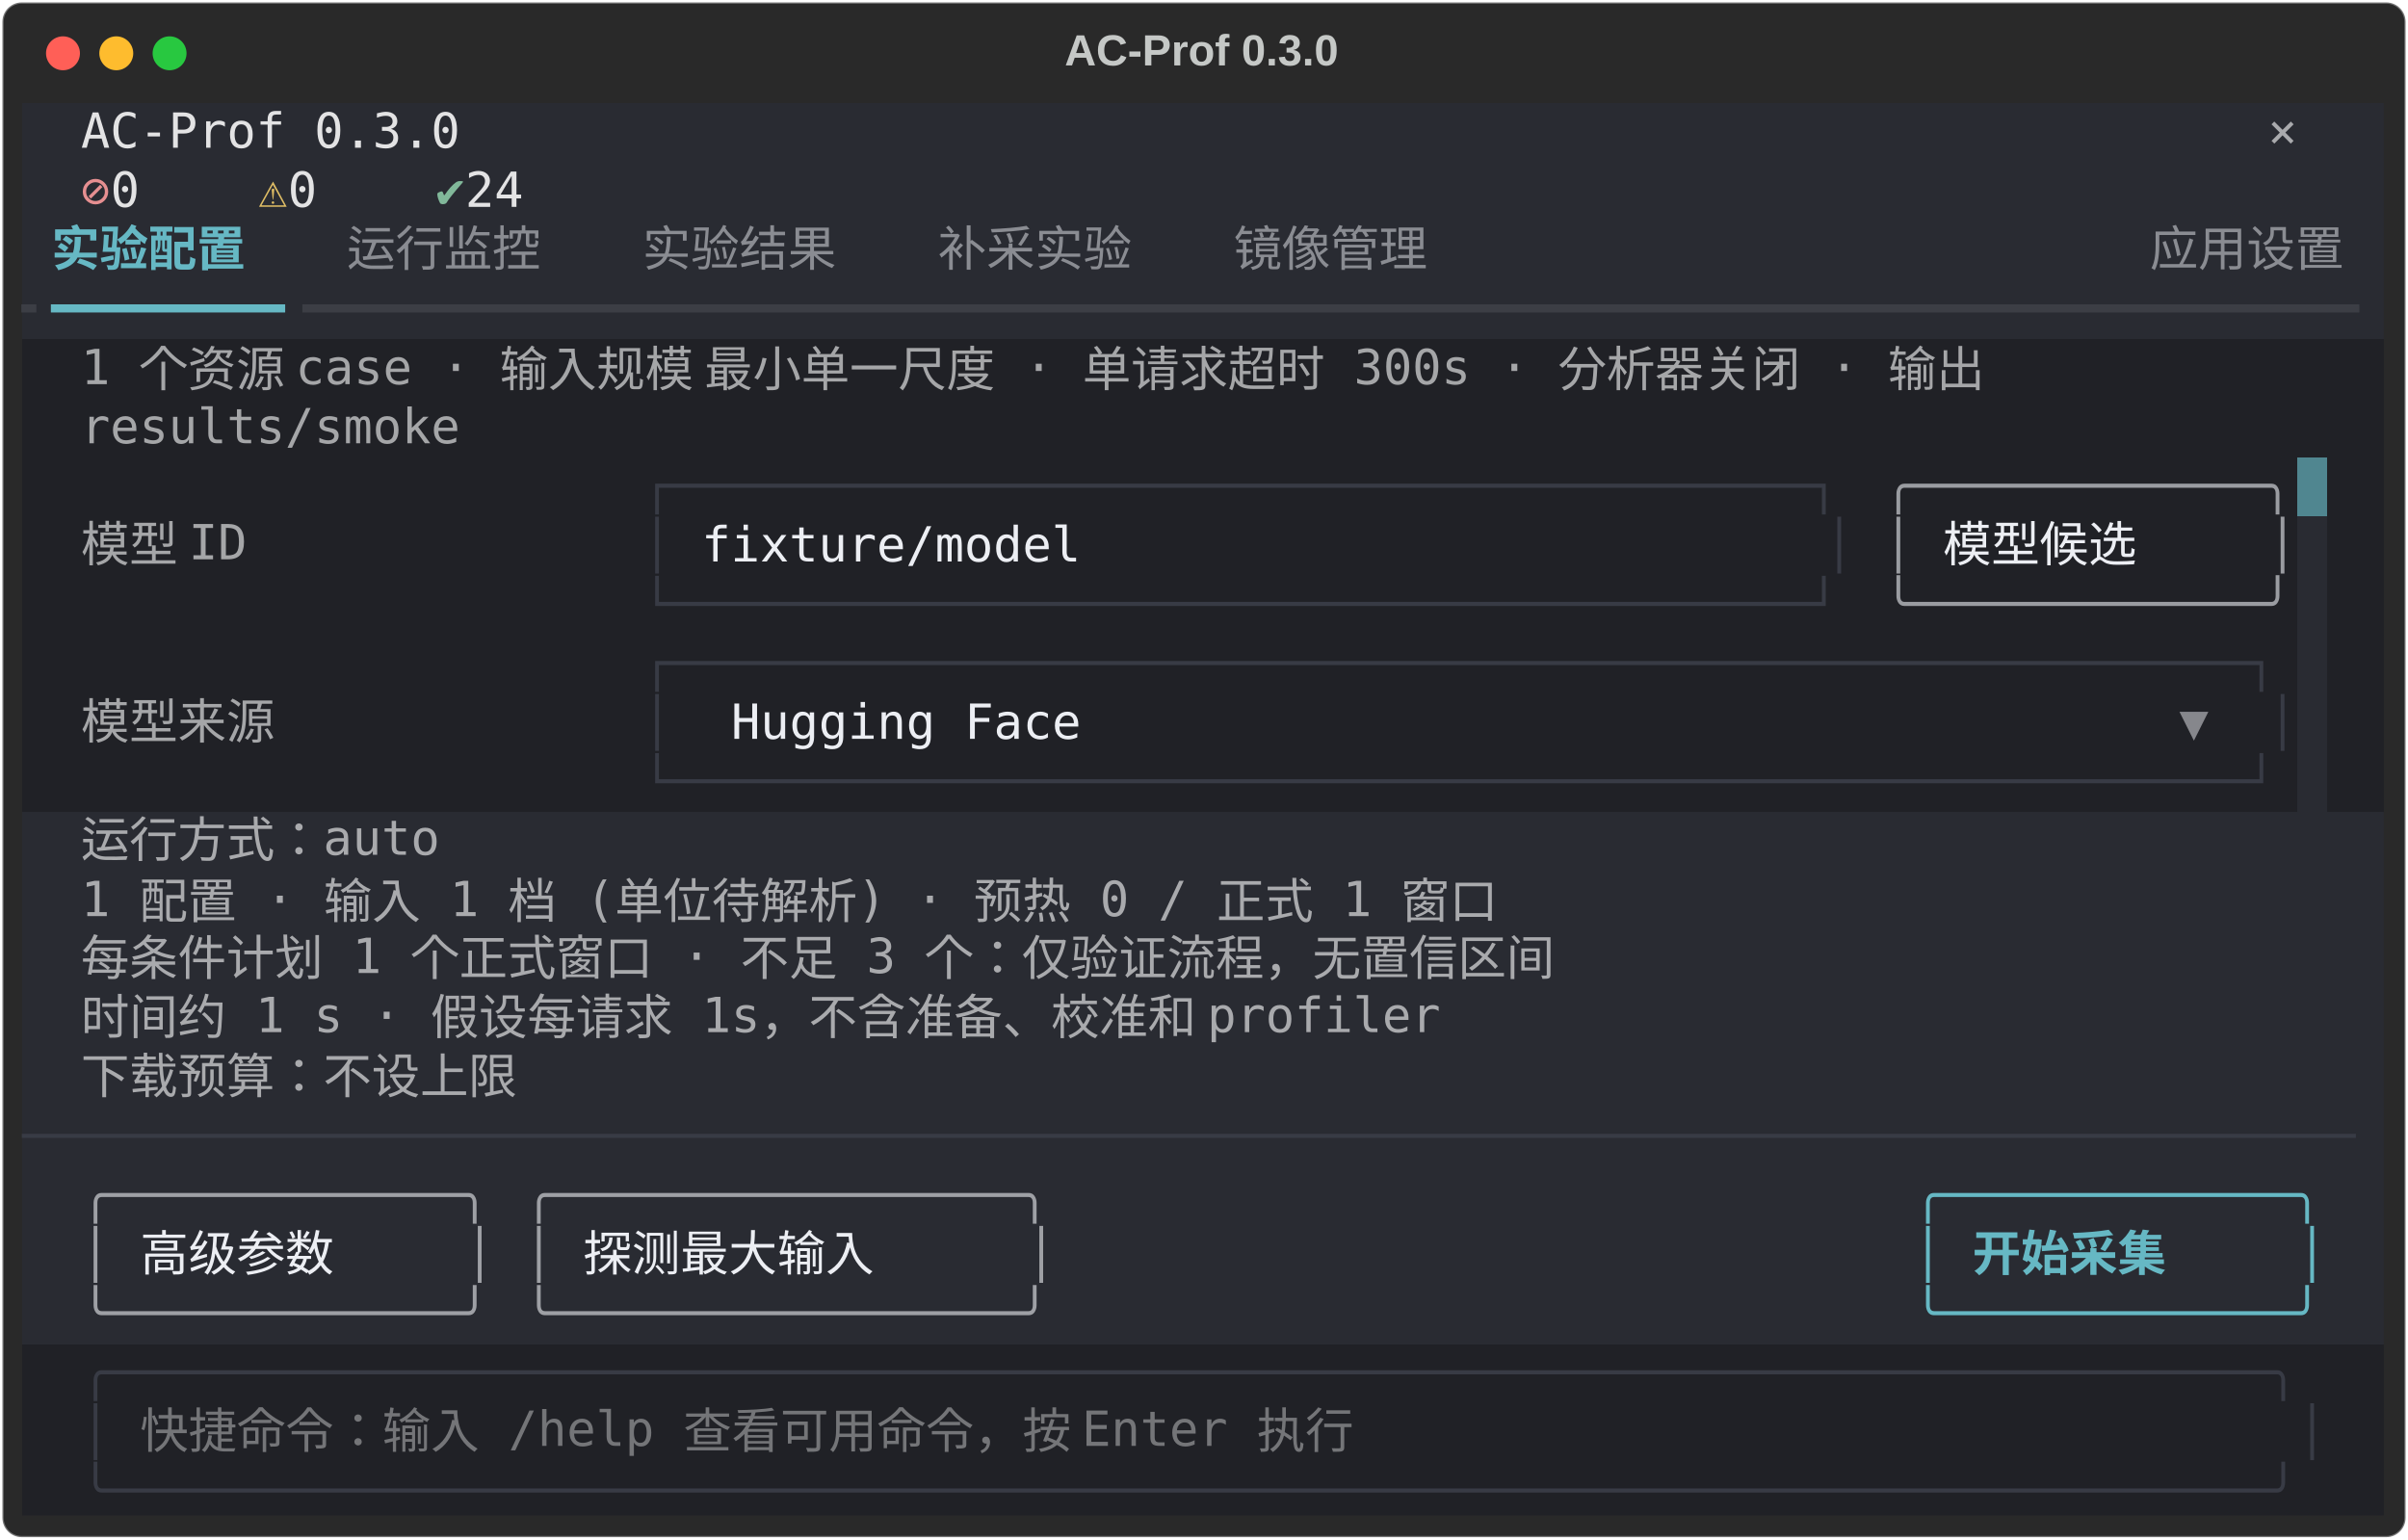
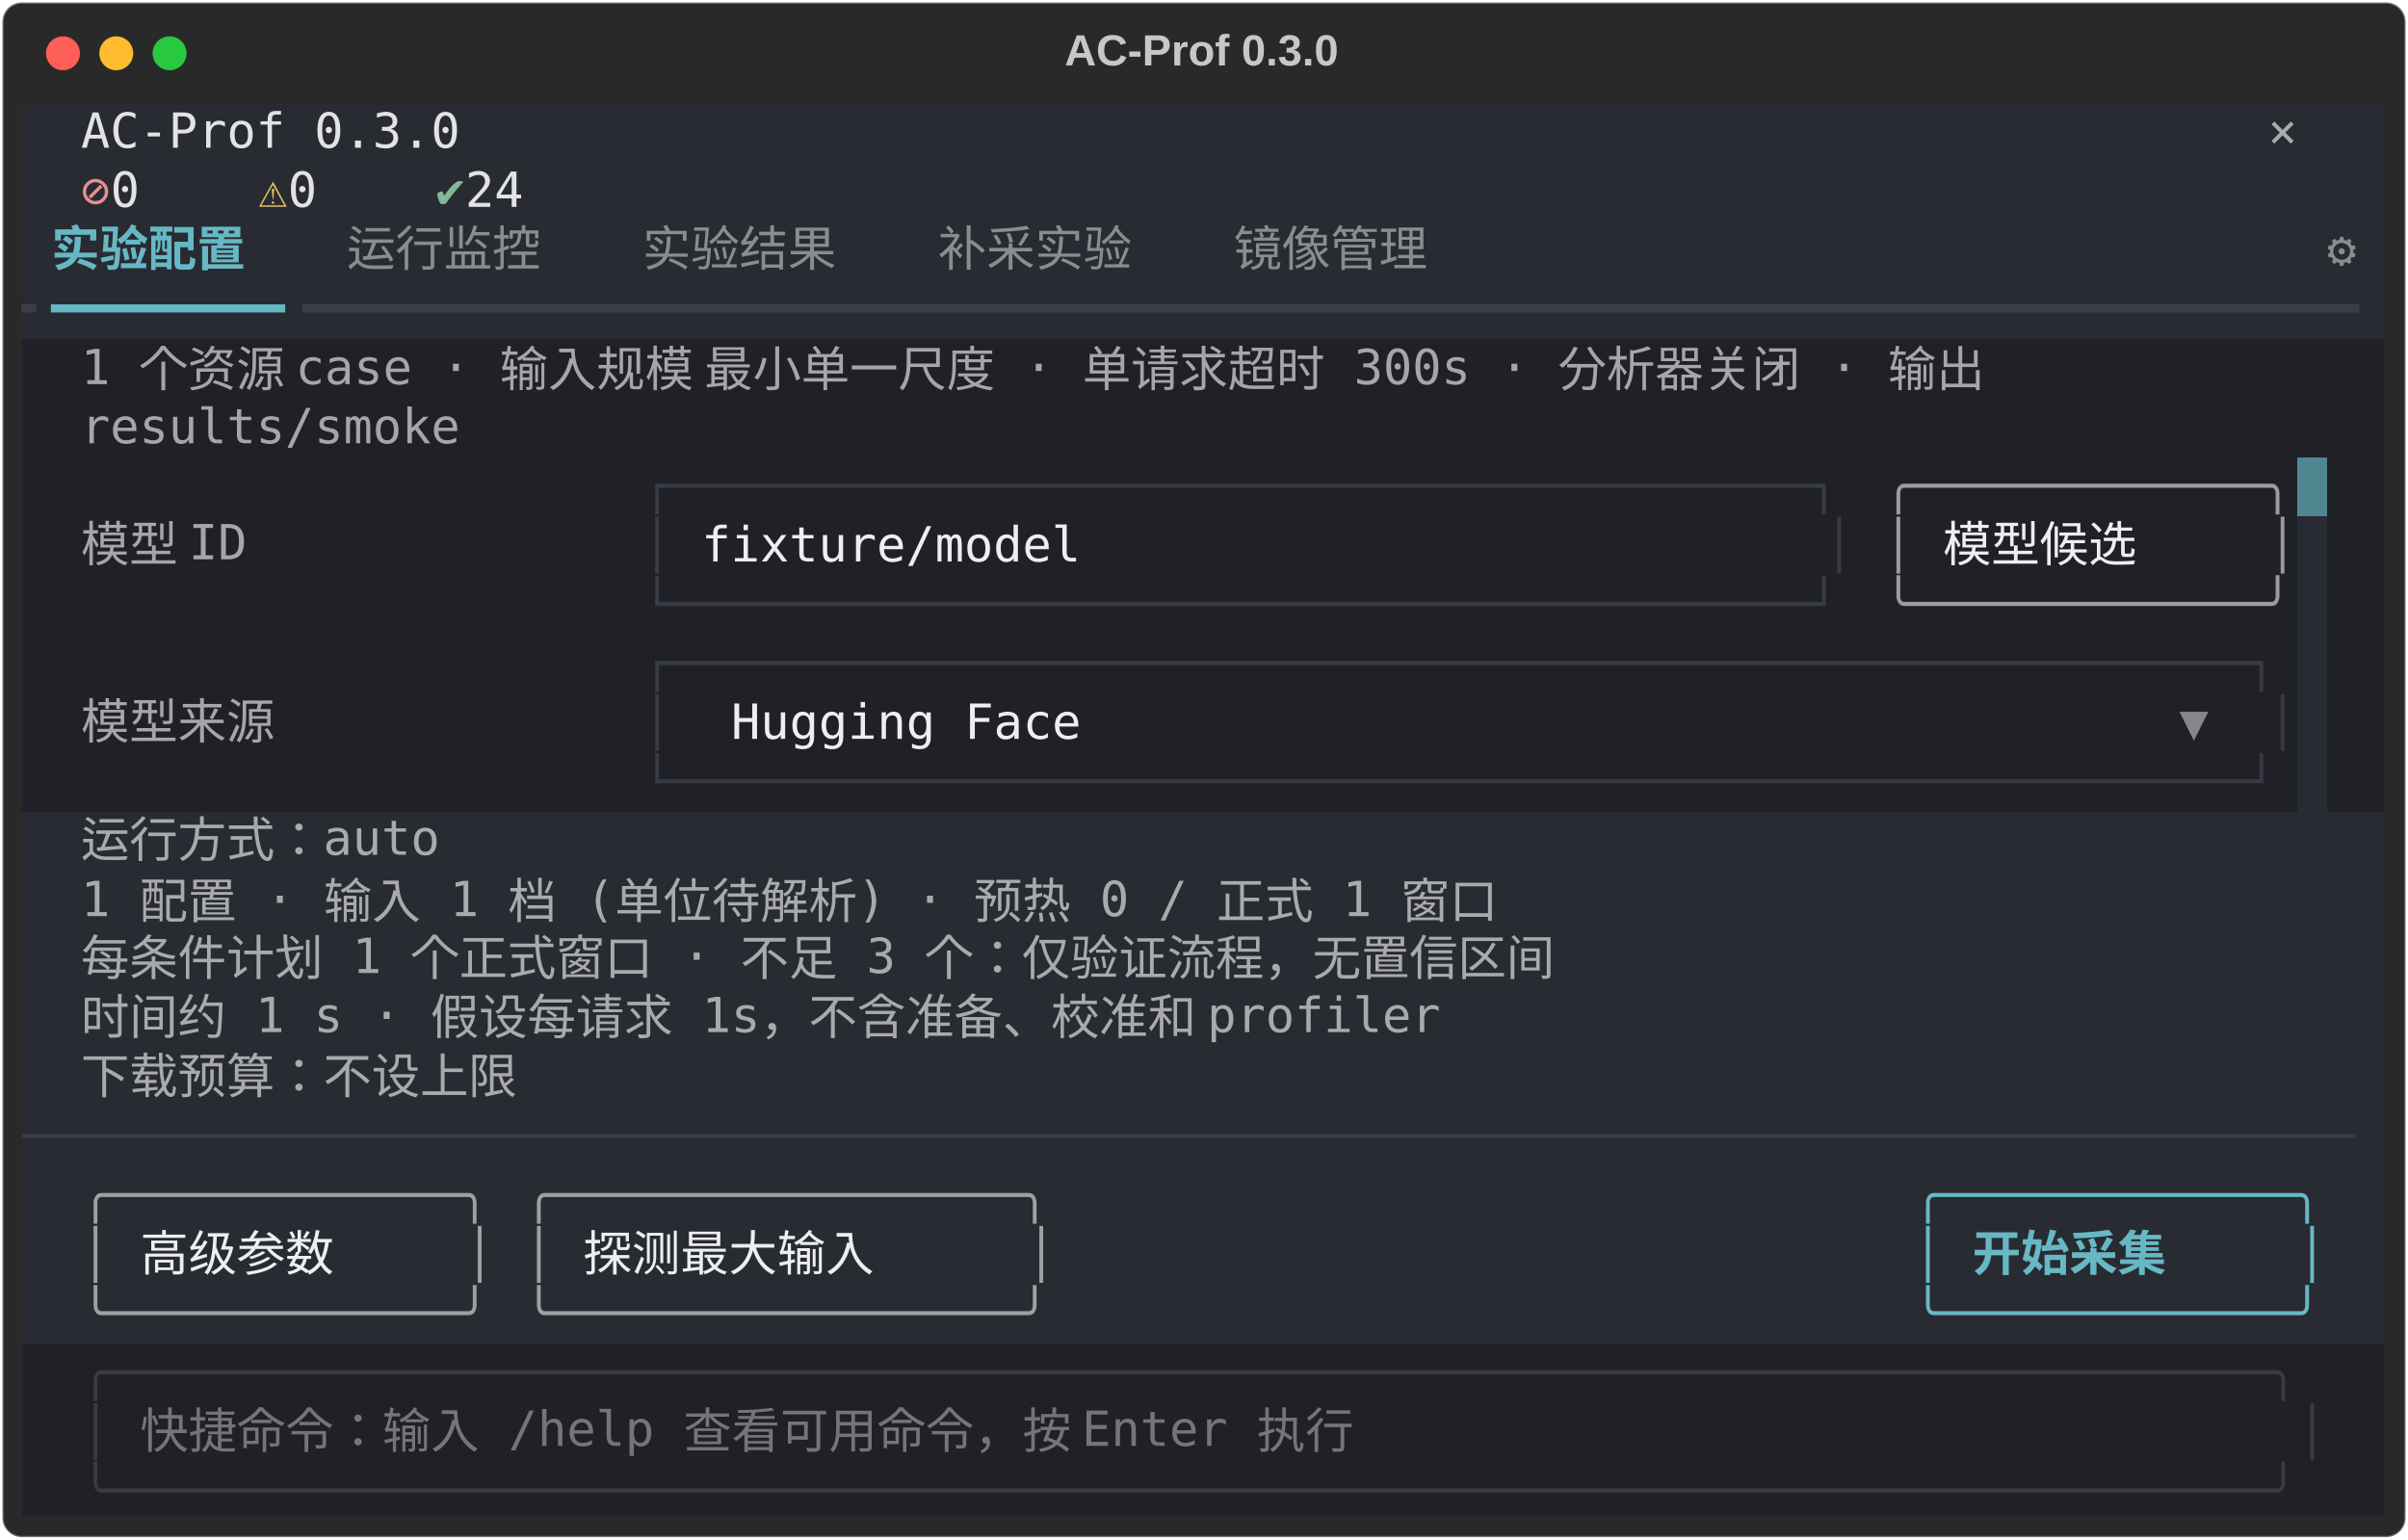
<svg xmlns="http://www.w3.org/2000/svg" class="rich-terminal" viewBox="0 0 994 635.6">
  <style>

    @font-face {
        font-family: "Fira Code";
        src: local("FiraCode-Regular"),
                url("https://cdnjs.cloudflare.com/ajax/libs/firacode/6.2.0/woff2/FiraCode-Regular.woff2") format("woff2"),
                url("https://cdnjs.cloudflare.com/ajax/libs/firacode/6.2.0/woff/FiraCode-Regular.woff") format("woff");
        font-style: normal;
        font-weight: 400;
    }
    @font-face {
        font-family: "Fira Code";
        src: local("FiraCode-Bold"),
                url("https://cdnjs.cloudflare.com/ajax/libs/firacode/6.2.0/woff2/FiraCode-Bold.woff2") format("woff2"),
                url("https://cdnjs.cloudflare.com/ajax/libs/firacode/6.2.0/woff/FiraCode-Bold.woff") format("woff");
        font-style: bold;
        font-weight: 700;
    }

    .terminal-matrix {
        font-family: Fira Code, monospace;
        font-size: 20px;
        line-height: 24.4px;
        font-variant-east-asian: full-width;
    }

    .terminal-title {
        font-size: 18px;
        font-weight: bold;
        font-family: arial;
    }

    .terminal-r1 { fill: #c5c8c6 }
.terminal-r2 { fill: #e3e3e4 }
.terminal-r3 { fill: #a9aaad }
.terminal-r4 { fill: #e68f91 }
.terminal-r5 { fill: #dfbd65 }
.terminal-r6 { fill: #81b89a }
.terminal-r7 { fill: #66b8c4;font-weight: bold }
.terminal-r8 { fill: #8a8c92 }
.terminal-r9 { fill: #3c3e45 }
.terminal-r10 { fill: #66b8c4 }
.terminal-r11 { fill: #a5a6a8 }
.terminal-r12 { fill: #383b45 }
.terminal-r13 { fill: #9a9ca1 }
.terminal-r14 { fill: #eceef3 }
.terminal-r15 { fill: #86878c }
.terminal-r16 { fill: #9ea0a5 }
.terminal-r17 { fill: #747578 }
    </style>
  <defs>
    <clipPath id="terminal-clip-terminal">
      <rect x="0" y="0" width="975.0" height="584.6" />
    </clipPath>
    <clipPath id="terminal-line-0">
      <rect x="0" y="1.5" width="976" height="24.65" />
    </clipPath>
    <clipPath id="terminal-line-1">
      <rect x="0" y="25.9" width="976" height="24.65" />
    </clipPath>
    <clipPath id="terminal-line-2">
      <rect x="0" y="50.3" width="976" height="24.65" />
    </clipPath>
    <clipPath id="terminal-line-3">
      <rect x="0" y="74.7" width="976" height="24.65" />
    </clipPath>
    <clipPath id="terminal-line-4">
      <rect x="0" y="99.1" width="976" height="24.65" />
    </clipPath>
    <clipPath id="terminal-line-5">
      <rect x="0" y="123.5" width="976" height="24.65" />
    </clipPath>
    <clipPath id="terminal-line-6">
      <rect x="0" y="147.9" width="976" height="24.65" />
    </clipPath>
    <clipPath id="terminal-line-7">
      <rect x="0" y="172.3" width="976" height="24.65" />
    </clipPath>
    <clipPath id="terminal-line-8">
      <rect x="0" y="196.7" width="976" height="24.65" />
    </clipPath>
    <clipPath id="terminal-line-9">
      <rect x="0" y="221.1" width="976" height="24.65" />
    </clipPath>
    <clipPath id="terminal-line-10">
      <rect x="0" y="245.5" width="976" height="24.65" />
    </clipPath>
    <clipPath id="terminal-line-11">
      <rect x="0" y="269.9" width="976" height="24.65" />
    </clipPath>
    <clipPath id="terminal-line-12">
      <rect x="0" y="294.3" width="976" height="24.65" />
    </clipPath>
    <clipPath id="terminal-line-13">
      <rect x="0" y="318.7" width="976" height="24.65" />
    </clipPath>
    <clipPath id="terminal-line-14">
      <rect x="0" y="343.1" width="976" height="24.65" />
    </clipPath>
    <clipPath id="terminal-line-15">
      <rect x="0" y="367.5" width="976" height="24.65" />
    </clipPath>
    <clipPath id="terminal-line-16">
      <rect x="0" y="391.9" width="976" height="24.65" />
    </clipPath>
    <clipPath id="terminal-line-17">
      <rect x="0" y="416.3" width="976" height="24.65" />
    </clipPath>
    <clipPath id="terminal-line-18">
      <rect x="0" y="440.7" width="976" height="24.65" />
    </clipPath>
    <clipPath id="terminal-line-19">
      <rect x="0" y="465.1" width="976" height="24.65" />
    </clipPath>
    <clipPath id="terminal-line-20">
      <rect x="0" y="489.5" width="976" height="24.65" />
    </clipPath>
    <clipPath id="terminal-line-21">
      <rect x="0" y="513.9" width="976" height="24.65" />
    </clipPath>
    <clipPath id="terminal-line-22">
      <rect x="0" y="538.3" width="976" height="24.65" />
    </clipPath>
  </defs>
  <rect fill="#292929" stroke="rgba(255,255,255,0.35)" stroke-width="1" x="1" y="1" width="992" height="633.6" rx="8" />
  <text class="terminal-title" fill="#c5c8c6" text-anchor="middle" x="496" y="27">AC-Prof 0.3.0</text>
  <g transform="translate(26,22)">
    <circle cx="0" cy="0" r="7" fill="#ff5f57" />
    <circle cx="22" cy="0" r="7" fill="#febc2e" />
    <circle cx="44" cy="0" r="7" fill="#28c840" />
  </g>
  <g transform="translate(9, 41)" clip-path="url(#terminal-clip-terminal)">
    <rect fill="#292b32" x="0" y="1.5" width="24.4" height="24.65" shape-rendering="crispEdges" />
    <rect fill="#292b32" x="24.4" y="1.5" width="158.6" height="24.65" shape-rendering="crispEdges" />
    <rect fill="#292b32" x="183" y="1.5" width="707.6" height="24.65" shape-rendering="crispEdges" />
    <rect fill="#292b32" x="890.6" y="1.5" width="36.6" height="24.65" shape-rendering="crispEdges" />
    <rect fill="#292b32" x="927.2" y="1.5" width="36.6" height="24.65" shape-rendering="crispEdges" />
    <rect fill="#292b32" x="963.8" y="1.5" width="12.2" height="24.65" shape-rendering="crispEdges" />
    <rect fill="#292b32" x="0" y="25.9" width="24.4" height="24.65" shape-rendering="crispEdges" />
    <rect fill="#292b32" x="24.4" y="25.9" width="12.2" height="24.65" shape-rendering="crispEdges" />
    <rect fill="#292b32" x="36.6" y="25.9" width="24.4" height="24.65" shape-rendering="crispEdges" />
    <rect fill="#292b32" x="61" y="25.9" width="36.6" height="24.65" shape-rendering="crispEdges" />
    <rect fill="#292b32" x="97.6" y="25.9" width="12.2" height="24.65" shape-rendering="crispEdges" />
    <rect fill="#292b32" x="109.8" y="25.9" width="24.4" height="24.65" shape-rendering="crispEdges" />
    <rect fill="#292b32" x="134.2" y="25.9" width="36.6" height="24.65" shape-rendering="crispEdges" />
    <rect fill="#292b32" x="170.8" y="25.9" width="12.2" height="24.65" shape-rendering="crispEdges" />
    <rect fill="#292b32" x="183" y="25.9" width="36.6" height="24.65" shape-rendering="crispEdges" />
    <rect fill="#292b32" x="219.6" y="25.9" width="756.4" height="24.65" shape-rendering="crispEdges" />
    <rect fill="#292b32" x="0" y="50.3" width="12.2" height="24.65" shape-rendering="crispEdges" />
    <rect fill="#292b32" x="12.2" y="50.3" width="97.6" height="24.65" shape-rendering="crispEdges" />
    <rect fill="#292b32" x="109.8" y="50.3" width="24.4" height="24.65" shape-rendering="crispEdges" />
    <rect fill="#292b32" x="134.2" y="50.3" width="97.6" height="24.65" shape-rendering="crispEdges" />
    <rect fill="#292b32" x="231.8" y="50.3" width="24.4" height="24.65" shape-rendering="crispEdges" />
    <rect fill="#292b32" x="256.2" y="50.3" width="97.6" height="24.65" shape-rendering="crispEdges" />
    <rect fill="#292b32" x="353.8" y="50.3" width="24.4" height="24.65" shape-rendering="crispEdges" />
    <rect fill="#292b32" x="378.2" y="50.3" width="97.6" height="24.65" shape-rendering="crispEdges" />
    <rect fill="#292b32" x="475.8" y="50.3" width="24.4" height="24.65" shape-rendering="crispEdges" />
    <rect fill="#292b32" x="500.2" y="50.3" width="97.6" height="24.65" shape-rendering="crispEdges" />
-     <rect fill="#292b32" x="597.8" y="50.3" width="280.6" height="24.65" shape-rendering="crispEdges" />
-     <rect fill="#292b32" x="878.4" y="50.3" width="97.6" height="24.65" shape-rendering="crispEdges" />
+     <rect fill="#292b32" x="597.8" y="50.3" width="353.8" height="24.65" shape-rendering="crispEdges" />
+     <rect fill="#292b32" x="951.6" y="50.3" width="12.2" height="24.65" shape-rendering="crispEdges" />
+     <rect fill="#292b32" x="963.8" y="50.3" width="12.2" height="24.65" shape-rendering="crispEdges" />
    <rect fill="#292b32" x="0" y="74.7" width="12.2" height="24.65" shape-rendering="crispEdges" />
    <rect fill="#292b32" x="12.2" y="74.7" width="97.6" height="24.65" shape-rendering="crispEdges" />
    <rect fill="#292b32" x="109.8" y="74.7" width="866.2" height="24.65" shape-rendering="crispEdges" />
    <rect fill="#202126" x="0" y="99.1" width="24.4" height="24.65" shape-rendering="crispEdges" />
    <rect fill="#202126" x="24.4" y="99.1" width="915" height="24.65" shape-rendering="crispEdges" />
    <rect fill="#202126" x="939.4" y="99.1" width="36.6" height="24.65" shape-rendering="crispEdges" />
    <rect fill="#202126" x="0" y="123.5" width="24.4" height="24.65" shape-rendering="crispEdges" />
    <rect fill="#202126" x="24.4" y="123.5" width="158.6" height="24.65" shape-rendering="crispEdges" />
    <rect fill="#202126" x="183" y="123.5" width="793" height="24.65" shape-rendering="crispEdges" />
    <rect fill="#202126" x="0" y="147.9" width="24.4" height="24.65" shape-rendering="crispEdges" />
    <rect fill="#202126" x="24.4" y="147.9" width="85.4" height="24.65" shape-rendering="crispEdges" />
    <rect fill="#202126" x="109.8" y="147.9" width="146.4" height="24.65" shape-rendering="crispEdges" />
    <rect fill="#202126" x="256.2" y="147.9" width="500.2" height="24.65" shape-rendering="crispEdges" />
    <rect fill="#202126" x="756.4" y="147.9" width="12.2" height="24.65" shape-rendering="crispEdges" />
    <rect fill="#202126" x="768.6" y="147.9" width="170.8" height="24.65" shape-rendering="crispEdges" />
    <rect fill="#508690" x="939.4" y="147.9" width="12.2" height="24.65" shape-rendering="crispEdges" />
    <rect fill="#202126" x="951.6" y="147.9" width="24.4" height="24.65" shape-rendering="crispEdges" />
    <rect fill="#202126" x="0" y="172.3" width="24.4" height="24.65" shape-rendering="crispEdges" />
    <rect fill="#202126" x="24.4" y="172.3" width="85.4" height="24.65" shape-rendering="crispEdges" />
    <rect fill="#202126" x="109.8" y="172.3" width="146.4" height="24.65" shape-rendering="crispEdges" />
    <rect fill="#202126" x="256.2" y="172.3" width="12.2" height="24.65" shape-rendering="crispEdges" />
    <rect fill="#202126" x="268.4" y="172.3" width="12.2" height="24.65" shape-rendering="crispEdges" />
    <rect fill="#202126" x="280.6" y="172.3" width="451.4" height="24.65" shape-rendering="crispEdges" />
    <rect fill="#202126" x="732" y="172.3" width="12.2" height="24.65" shape-rendering="crispEdges" />
    <rect fill="#202126" x="744.2" y="172.3" width="12.2" height="24.65" shape-rendering="crispEdges" />
    <rect fill="#202126" x="756.4" y="172.3" width="12.2" height="24.65" shape-rendering="crispEdges" />
    <rect fill="#202126" x="768.6" y="172.3" width="12.2" height="24.65" shape-rendering="crispEdges" />
    <rect fill="#202126" x="780.8" y="172.3" width="12.2" height="24.65" shape-rendering="crispEdges" />
    <rect fill="#202126" x="793" y="172.3" width="122" height="24.65" shape-rendering="crispEdges" />
    <rect fill="#202126" x="915" y="172.3" width="12.2" height="24.65" shape-rendering="crispEdges" />
    <rect fill="#202126" x="927.2" y="172.3" width="12.2" height="24.65" shape-rendering="crispEdges" />
    <rect fill="#292b32" x="939.4" y="172.3" width="12.2" height="24.65" shape-rendering="crispEdges" />
    <rect fill="#202126" x="951.6" y="172.3" width="24.4" height="24.65" shape-rendering="crispEdges" />
    <rect fill="#202126" x="0" y="196.7" width="24.4" height="24.65" shape-rendering="crispEdges" />
    <rect fill="#202126" x="24.4" y="196.7" width="85.4" height="24.65" shape-rendering="crispEdges" />
    <rect fill="#202126" x="109.8" y="196.7" width="146.4" height="24.65" shape-rendering="crispEdges" />
    <rect fill="#202126" x="256.2" y="196.7" width="500.2" height="24.65" shape-rendering="crispEdges" />
    <rect fill="#202126" x="756.4" y="196.7" width="12.2" height="24.65" shape-rendering="crispEdges" />
    <rect fill="#202126" x="768.6" y="196.7" width="170.8" height="24.65" shape-rendering="crispEdges" />
    <rect fill="#292b32" x="939.4" y="196.7" width="12.2" height="24.65" shape-rendering="crispEdges" />
    <rect fill="#202126" x="951.6" y="196.7" width="24.4" height="24.65" shape-rendering="crispEdges" />
    <rect fill="#202126" x="0" y="221.1" width="24.4" height="24.65" shape-rendering="crispEdges" />
    <rect fill="#202126" x="24.4" y="221.1" width="97.6" height="24.65" shape-rendering="crispEdges" />
    <rect fill="#202126" x="122" y="221.1" width="134.2" height="24.65" shape-rendering="crispEdges" />
    <rect fill="#202126" x="256.2" y="221.1" width="683.2" height="24.65" shape-rendering="crispEdges" />
    <rect fill="#292b32" x="939.4" y="221.1" width="12.2" height="24.65" shape-rendering="crispEdges" />
    <rect fill="#202126" x="951.6" y="221.1" width="24.4" height="24.65" shape-rendering="crispEdges" />
    <rect fill="#202126" x="0" y="245.5" width="24.4" height="24.65" shape-rendering="crispEdges" />
    <rect fill="#202126" x="24.4" y="245.5" width="97.6" height="24.65" shape-rendering="crispEdges" />
    <rect fill="#202126" x="122" y="245.5" width="134.2" height="24.65" shape-rendering="crispEdges" />
    <rect fill="#202126" x="256.2" y="245.5" width="12.2" height="24.65" shape-rendering="crispEdges" />
    <rect fill="#202126" x="268.4" y="245.5" width="24.4" height="24.65" shape-rendering="crispEdges" />
    <rect fill="#202126" x="292.8" y="245.5" width="146.4" height="24.65" shape-rendering="crispEdges" />
    <rect fill="#202126" x="439.2" y="245.5" width="451.4" height="24.65" shape-rendering="crispEdges" />
    <rect fill="#202126" x="890.6" y="245.5" width="12.2" height="24.65" shape-rendering="crispEdges" />
    <rect fill="#202126" x="902.8" y="245.5" width="24.4" height="24.65" shape-rendering="crispEdges" />
    <rect fill="#202126" x="927.2" y="245.5" width="12.2" height="24.65" shape-rendering="crispEdges" />
    <rect fill="#292b32" x="939.4" y="245.5" width="12.2" height="24.65" shape-rendering="crispEdges" />
    <rect fill="#202126" x="951.6" y="245.5" width="24.4" height="24.65" shape-rendering="crispEdges" />
    <rect fill="#202126" x="0" y="269.9" width="24.4" height="24.65" shape-rendering="crispEdges" />
    <rect fill="#202126" x="24.4" y="269.9" width="97.6" height="24.65" shape-rendering="crispEdges" />
    <rect fill="#202126" x="122" y="269.9" width="134.2" height="24.65" shape-rendering="crispEdges" />
    <rect fill="#202126" x="256.2" y="269.9" width="683.2" height="24.65" shape-rendering="crispEdges" />
    <rect fill="#292b32" x="939.4" y="269.9" width="12.2" height="24.65" shape-rendering="crispEdges" />
    <rect fill="#202126" x="951.6" y="269.9" width="24.4" height="24.65" shape-rendering="crispEdges" />
    <rect fill="#292b32" x="0" y="294.3" width="24.4" height="24.65" shape-rendering="crispEdges" />
    <rect fill="#292b32" x="24.4" y="294.3" width="170.8" height="24.65" shape-rendering="crispEdges" />
    <rect fill="#292b32" x="195.2" y="294.3" width="780.8" height="24.65" shape-rendering="crispEdges" />
    <rect fill="#292b32" x="0" y="318.7" width="24.4" height="24.65" shape-rendering="crispEdges" />
    <rect fill="#292b32" x="24.4" y="318.7" width="658.8" height="24.65" shape-rendering="crispEdges" />
    <rect fill="#292b32" x="683.2" y="318.7" width="292.8" height="24.65" shape-rendering="crispEdges" />
    <rect fill="#292b32" x="0" y="343.1" width="24.4" height="24.65" shape-rendering="crispEdges" />
    <rect fill="#292b32" x="24.4" y="343.1" width="719.8" height="24.65" shape-rendering="crispEdges" />
    <rect fill="#292b32" x="744.2" y="343.1" width="231.8" height="24.65" shape-rendering="crispEdges" />
    <rect fill="#292b32" x="0" y="367.5" width="24.4" height="24.65" shape-rendering="crispEdges" />
    <rect fill="#292b32" x="24.4" y="367.5" width="646.6" height="24.65" shape-rendering="crispEdges" />
    <rect fill="#292b32" x="671" y="367.5" width="305" height="24.65" shape-rendering="crispEdges" />
    <rect fill="#292b32" x="0" y="391.9" width="24.4" height="24.65" shape-rendering="crispEdges" />
    <rect fill="#292b32" x="24.4" y="391.9" width="219.6" height="24.65" shape-rendering="crispEdges" />
    <rect fill="#292b32" x="244" y="391.9" width="732" height="24.65" shape-rendering="crispEdges" />
    <rect fill="#292b32" x="0" y="416.3" width="976" height="24.65" shape-rendering="crispEdges" />
    <rect fill="#292b32" x="0" y="440.7" width="24.4" height="24.65" shape-rendering="crispEdges" />
    <rect fill="#292b32" x="24.4" y="440.7" width="170.8" height="24.65" shape-rendering="crispEdges" />
    <rect fill="#292b32" x="195.2" y="440.7" width="12.2" height="24.65" shape-rendering="crispEdges" />
    <rect fill="#292b32" x="207.4" y="440.7" width="219.6" height="24.65" shape-rendering="crispEdges" />
    <rect fill="#292b32" x="427" y="440.7" width="353.8" height="24.65" shape-rendering="crispEdges" />
    <rect fill="#292b32" x="780.8" y="440.7" width="170.8" height="24.65" shape-rendering="crispEdges" />
    <rect fill="#292b32" x="951.6" y="440.7" width="24.4" height="24.65" shape-rendering="crispEdges" />
    <rect fill="#292b32" x="0" y="465.1" width="24.4" height="24.65" shape-rendering="crispEdges" />
    <rect fill="#292b32" x="24.4" y="465.1" width="12.2" height="24.65" shape-rendering="crispEdges" />
    <rect fill="#292b32" x="36.6" y="465.1" width="12.2" height="24.65" shape-rendering="crispEdges" />
    <rect fill="#292b32" x="48.8" y="465.1" width="122" height="24.65" shape-rendering="crispEdges" />
    <rect fill="#292b32" x="170.8" y="465.1" width="12.2" height="24.65" shape-rendering="crispEdges" />
    <rect fill="#292b32" x="183" y="465.1" width="12.2" height="24.65" shape-rendering="crispEdges" />
    <rect fill="#292b32" x="195.2" y="465.1" width="12.2" height="24.65" shape-rendering="crispEdges" />
    <rect fill="#292b32" x="207.4" y="465.1" width="12.2" height="24.65" shape-rendering="crispEdges" />
    <rect fill="#292b32" x="219.6" y="465.1" width="12.2" height="24.65" shape-rendering="crispEdges" />
    <rect fill="#292b32" x="231.8" y="465.1" width="170.8" height="24.65" shape-rendering="crispEdges" />
    <rect fill="#292b32" x="402.6" y="465.1" width="12.2" height="24.65" shape-rendering="crispEdges" />
    <rect fill="#292b32" x="414.8" y="465.1" width="12.2" height="24.65" shape-rendering="crispEdges" />
    <rect fill="#292b32" x="427" y="465.1" width="353.8" height="24.65" shape-rendering="crispEdges" />
    <rect fill="#292b32" x="780.8" y="465.1" width="12.2" height="24.65" shape-rendering="crispEdges" />
    <rect fill="#292b32" x="793" y="465.1" width="12.2" height="24.65" shape-rendering="crispEdges" />
    <rect fill="#292b32" x="805.2" y="465.1" width="122" height="24.65" shape-rendering="crispEdges" />
    <rect fill="#292b32" x="927.2" y="465.1" width="12.2" height="24.65" shape-rendering="crispEdges" />
    <rect fill="#292b32" x="939.4" y="465.1" width="12.2" height="24.65" shape-rendering="crispEdges" />
    <rect fill="#292b32" x="951.6" y="465.1" width="24.4" height="24.65" shape-rendering="crispEdges" />
    <rect fill="#292b32" x="0" y="489.5" width="24.4" height="24.65" shape-rendering="crispEdges" />
    <rect fill="#292b32" x="24.4" y="489.5" width="170.8" height="24.65" shape-rendering="crispEdges" />
    <rect fill="#292b32" x="195.2" y="489.5" width="12.2" height="24.65" shape-rendering="crispEdges" />
    <rect fill="#292b32" x="207.4" y="489.5" width="219.6" height="24.65" shape-rendering="crispEdges" />
    <rect fill="#292b32" x="427" y="489.5" width="353.8" height="24.65" shape-rendering="crispEdges" />
    <rect fill="#292b32" x="780.8" y="489.5" width="170.8" height="24.65" shape-rendering="crispEdges" />
    <rect fill="#292b32" x="951.6" y="489.5" width="24.4" height="24.65" shape-rendering="crispEdges" />
    <rect fill="#202126" x="0" y="513.9" width="24.4" height="24.65" shape-rendering="crispEdges" />
    <rect fill="#202126" x="24.4" y="513.9" width="927.2" height="24.65" shape-rendering="crispEdges" />
    <rect fill="#202126" x="951.6" y="513.9" width="24.4" height="24.65" shape-rendering="crispEdges" />
    <rect fill="#202126" x="0" y="538.3" width="24.4" height="24.65" shape-rendering="crispEdges" />
    <rect fill="#202126" x="24.4" y="538.3" width="12.2" height="24.65" shape-rendering="crispEdges" />
    <rect fill="#202126" x="36.6" y="538.3" width="12.2" height="24.65" shape-rendering="crispEdges" />
    <rect fill="#202126" x="48.8" y="538.3" width="585.6" height="24.65" shape-rendering="crispEdges" />
    <rect fill="#202126" x="634.4" y="538.3" width="292.8" height="24.65" shape-rendering="crispEdges" />
    <rect fill="#202126" x="927.2" y="538.3" width="12.2" height="24.65" shape-rendering="crispEdges" />
    <rect fill="#202126" x="939.4" y="538.3" width="12.2" height="24.65" shape-rendering="crispEdges" />
    <rect fill="#202126" x="951.6" y="538.3" width="24.4" height="24.65" shape-rendering="crispEdges" />
    <rect fill="#202126" x="0" y="562.7" width="24.4" height="24.65" shape-rendering="crispEdges" />
    <rect fill="#202126" x="24.4" y="562.7" width="927.2" height="24.65" shape-rendering="crispEdges" />
    <rect fill="#202126" x="951.6" y="562.7" width="24.4" height="24.65" shape-rendering="crispEdges" />
    <g class="terminal-matrix">
      <text class="terminal-r2" x="24.4" y="20" textLength="158.6" clip-path="url(#terminal-line-0)">AC-Prof 0.3.0</text>
      <text class="terminal-r3" x="927.2" y="20" textLength="36.6" clip-path="url(#terminal-line-0)"> × </text>
      <text class="terminal-r1" x="976" y="20" textLength="12.2" clip-path="url(#terminal-line-0)">
</text>
      <text class="terminal-r4" x="24.4" y="44.4" textLength="12.2" clip-path="url(#terminal-line-1)">⊘</text>
      <text class="terminal-r2" x="36.6" y="44.4" textLength="24.4" clip-path="url(#terminal-line-1)"> 0</text>
      <text class="terminal-r5" x="97.6" y="44.4" textLength="12.2" clip-path="url(#terminal-line-1)">⚠</text>
      <text class="terminal-r2" x="109.8" y="44.4" textLength="24.4" clip-path="url(#terminal-line-1)"> 0</text>
      <text class="terminal-r6" x="170.8" y="44.4" textLength="12.2" clip-path="url(#terminal-line-1)">✔</text>
      <text class="terminal-r2" x="183" y="44.4" textLength="36.6" clip-path="url(#terminal-line-1)"> 24</text>
      <text class="terminal-r1" x="976" y="44.4" textLength="12.2" clip-path="url(#terminal-line-1)">
</text>
      <text class="terminal-r7" x="12.2" y="68.8" textLength="48.8" clip-path="url(#terminal-line-2)">实验配置</text>
      <text class="terminal-r8" x="134.2" y="68.8" textLength="48.8" clip-path="url(#terminal-line-2)">运行监控</text>
      <text class="terminal-r8" x="256.2" y="68.8" textLength="48.8" clip-path="url(#terminal-line-2)">实验结果</text>
      <text class="terminal-r8" x="378.2" y="68.8" textLength="48.8" clip-path="url(#terminal-line-2)">补采实验</text>
      <text class="terminal-r8" x="500.2" y="68.8" textLength="48.8" clip-path="url(#terminal-line-2)">镜像管理</text>
-       <text class="terminal-r8" x="878.4" y="68.8" textLength="48.8" clip-path="url(#terminal-line-2)">应用设置</text>
+       <text class="terminal-r8" x="951.6" y="68.8" textLength="12.2" clip-path="url(#terminal-line-2)">⚙</text>
      <text class="terminal-r1" x="976" y="68.8" textLength="12.2" clip-path="url(#terminal-line-2)">
</text>
      <text class="terminal-r9" x="0" y="93.2" textLength="12.2" clip-path="url(#terminal-line-3)">╸</text>
      <text class="terminal-r10" x="12.2" y="93.2" textLength="97.6" clip-path="url(#terminal-line-3)">━━━━━━━━</text>
      <text class="terminal-r9" x="109.8" y="93.2" textLength="866.2" clip-path="url(#terminal-line-3)">╺━━━━━━━━━━━━━━━━━━━━━━━━━━━━━━━━━━━━━━━━━━━━━━━━━━━━━━━━━━━━━━━━━━━━━━</text>
      <text class="terminal-r1" x="976" y="93.2" textLength="12.2" clip-path="url(#terminal-line-3)">
</text>
      <text class="terminal-r11" x="24.4" y="117.6" textLength="610" clip-path="url(#terminal-line-4)">1 个资源 case · 输入规模 最小单一尺度 · 单请求超时 300s · 分析器关闭 · 输出</text>
      <text class="terminal-r1" x="976" y="117.6" textLength="12.2" clip-path="url(#terminal-line-4)">
</text>
      <text class="terminal-r11" x="24.4" y="142" textLength="158.6" clip-path="url(#terminal-line-5)">results/smoke</text>
      <text class="terminal-r1" x="976" y="142" textLength="12.2" clip-path="url(#terminal-line-5)">
</text>
      <text class="terminal-r12" x="256.2" y="166.4" textLength="500.2" clip-path="url(#terminal-line-6)">┌───────────────────────────────────────┐</text>
      <text class="terminal-r13" x="768.6" y="166.4" textLength="170.8" clip-path="url(#terminal-line-6)">╭────────────╮</text>
      <text class="terminal-r1" x="976" y="166.4" textLength="12.2" clip-path="url(#terminal-line-6)">
</text>
      <text class="terminal-r11" x="24.4" y="190.8" textLength="61" clip-path="url(#terminal-line-7)">模型 ID</text>
      <text class="terminal-r12" x="256.2" y="190.8" textLength="12.2" clip-path="url(#terminal-line-7)">│</text>
      <text class="terminal-r14" x="280.6" y="190.8" textLength="451.4" clip-path="url(#terminal-line-7)">fixture/model                        </text>
      <text class="terminal-r12" x="744.2" y="190.8" textLength="12.2" clip-path="url(#terminal-line-7)">│</text>
      <text class="terminal-r13" x="768.6" y="190.8" textLength="12.2" clip-path="url(#terminal-line-7)">│</text>
      <text class="terminal-r14" x="793" y="190.8" textLength="73.2" clip-path="url(#terminal-line-7)"> 模型候选 </text>
      <text class="terminal-r13" x="927.2" y="190.8" textLength="12.2" clip-path="url(#terminal-line-7)">│</text>
      <text class="terminal-r1" x="976" y="190.8" textLength="12.2" clip-path="url(#terminal-line-7)">
</text>
      <text class="terminal-r12" x="256.2" y="215.2" textLength="500.2" clip-path="url(#terminal-line-8)">└───────────────────────────────────────┘</text>
      <text class="terminal-r13" x="768.6" y="215.2" textLength="170.8" clip-path="url(#terminal-line-8)">╰────────────╯</text>
      <text class="terminal-r1" x="976" y="215.2" textLength="12.2" clip-path="url(#terminal-line-8)">
</text>
      <text class="terminal-r12" x="256.2" y="239.6" textLength="683.2" clip-path="url(#terminal-line-9)">┌──────────────────────────────────────────────────────┐</text>
      <text class="terminal-r1" x="976" y="239.6" textLength="12.2" clip-path="url(#terminal-line-9)">
</text>
      <text class="terminal-r11" x="24.4" y="264" textLength="48.8" clip-path="url(#terminal-line-10)">模型来源</text>
      <text class="terminal-r12" x="256.2" y="264" textLength="12.2" clip-path="url(#terminal-line-10)">│</text>
      <text class="terminal-r14" x="292.8" y="264" textLength="146.4" clip-path="url(#terminal-line-10)">Hugging Face</text>
      <text class="terminal-r15" x="890.6" y="264" textLength="12.2" clip-path="url(#terminal-line-10)">▼</text>
      <text class="terminal-r12" x="927.2" y="264" textLength="12.2" clip-path="url(#terminal-line-10)">│</text>
      <text class="terminal-r1" x="976" y="264" textLength="12.2" clip-path="url(#terminal-line-10)">
</text>
      <text class="terminal-r12" x="256.2" y="288.4" textLength="683.2" clip-path="url(#terminal-line-11)">└──────────────────────────────────────────────────────┘</text>
      <text class="terminal-r1" x="976" y="288.4" textLength="12.2" clip-path="url(#terminal-line-11)">
</text>
      <text class="terminal-r3" x="24.4" y="312.8" textLength="109.8" clip-path="url(#terminal-line-12)">运行方式：auto</text>
      <text class="terminal-r1" x="976" y="312.8" textLength="12.2" clip-path="url(#terminal-line-12)">
</text>
      <text class="terminal-r3" x="24.4" y="337.2" textLength="463.6" clip-path="url(#terminal-line-13)">1 配置 · 输入 1 档 (单位待解析) · 预热 0 / 正式 1 窗口</text>
      <text class="terminal-r1" x="976" y="337.2" textLength="12.2" clip-path="url(#terminal-line-13)">
</text>
      <text class="terminal-r3" x="24.4" y="361.6" textLength="414.8" clip-path="url(#terminal-line-14)">每条件计划 1 个正式窗口 · 不足 3 个：仅验证流程，无置信区间</text>
      <text class="terminal-r1" x="976" y="361.6" textLength="12.2" clip-path="url(#terminal-line-14)">
</text>
      <text class="terminal-r3" x="24.4" y="386" textLength="439.2" clip-path="url(#terminal-line-15)">时间约 1 s · 假设每请求 1s，不含准备、校准和 profiler</text>
      <text class="terminal-r1" x="976" y="386" textLength="12.2" clip-path="url(#terminal-line-15)">
</text>
      <text class="terminal-r3" x="24.4" y="410.4" textLength="109.8" clip-path="url(#terminal-line-16)">下载预算：不设上限</text>
      <text class="terminal-r1" x="976" y="410.4" textLength="12.2" clip-path="url(#terminal-line-16)">
</text>
      <text class="terminal-r12" x="0" y="434.8" textLength="976" clip-path="url(#terminal-line-17)">────────────────────────────────────────────────────────────────────────────────</text>
      <text class="terminal-r1" x="976" y="434.8" textLength="12.2" clip-path="url(#terminal-line-17)">
</text>
      <text class="terminal-r16" x="24.4" y="459.2" textLength="170.8" clip-path="url(#terminal-line-18)">╭────────────╮</text>
      <text class="terminal-r16" x="207.4" y="459.2" textLength="219.6" clip-path="url(#terminal-line-18)">╭────────────────╮</text>
      <text class="terminal-r10" x="780.8" y="459.2" textLength="170.8" clip-path="url(#terminal-line-18)">╭────────────╮</text>
      <text class="terminal-r1" x="976" y="459.2" textLength="12.2" clip-path="url(#terminal-line-18)">
</text>
      <text class="terminal-r16" x="24.4" y="483.6" textLength="12.2" clip-path="url(#terminal-line-19)">│</text>
      <text class="terminal-r14" x="48.8" y="483.6" textLength="73.2" clip-path="url(#terminal-line-19)"> 高级参数 </text>
      <text class="terminal-r16" x="183" y="483.6" textLength="12.2" clip-path="url(#terminal-line-19)">│</text>
      <text class="terminal-r16" x="207.4" y="483.6" textLength="12.2" clip-path="url(#terminal-line-19)">│</text>
      <text class="terminal-r14" x="231.8" y="483.6" textLength="97.6" clip-path="url(#terminal-line-19)"> 探测最大输入 </text>
      <text class="terminal-r16" x="414.8" y="483.6" textLength="12.2" clip-path="url(#terminal-line-19)">│</text>
      <text class="terminal-r10" x="780.8" y="483.6" textLength="12.2" clip-path="url(#terminal-line-19)">│</text>
      <text class="terminal-r7" x="805.2" y="483.6" textLength="73.2" clip-path="url(#terminal-line-19)"> 开始采集 </text>
      <text class="terminal-r10" x="939.4" y="483.6" textLength="12.2" clip-path="url(#terminal-line-19)">│</text>
      <text class="terminal-r1" x="976" y="483.6" textLength="12.2" clip-path="url(#terminal-line-19)">
</text>
      <text class="terminal-r16" x="24.4" y="508" textLength="170.8" clip-path="url(#terminal-line-20)">╰────────────╯</text>
      <text class="terminal-r16" x="207.4" y="508" textLength="219.6" clip-path="url(#terminal-line-20)">╰────────────────╯</text>
      <text class="terminal-r10" x="780.8" y="508" textLength="170.8" clip-path="url(#terminal-line-20)">╰────────────╯</text>
      <text class="terminal-r1" x="976" y="508" textLength="12.2" clip-path="url(#terminal-line-20)">
</text>
      <text class="terminal-r12" x="24.4" y="532.4" textLength="927.2" clip-path="url(#terminal-line-21)">╭──────────────────────────────────────────────────────────────────────────╮</text>
      <text class="terminal-r1" x="976" y="532.4" textLength="12.2" clip-path="url(#terminal-line-21)">
</text>
      <text class="terminal-r12" x="24.4" y="556.8" textLength="12.2" clip-path="url(#terminal-line-22)">│</text>
      <text class="terminal-r17" x="48.8" y="556.8" textLength="378.2" clip-path="url(#terminal-line-22)">快捷命令：输入 /help 查看可用命令，按 Enter 执行</text>
      <text class="terminal-r12" x="939.4" y="556.8" textLength="12.2" clip-path="url(#terminal-line-22)">│</text>
      <text class="terminal-r1" x="976" y="556.8" textLength="12.2" clip-path="url(#terminal-line-22)">
</text>
      <text class="terminal-r12" x="24.4" y="581.2" textLength="927.2" clip-path="url(#terminal-line-23)">╰──────────────────────────────────────────────────────────────────────────╯</text>
    </g>
  </g>
</svg>
